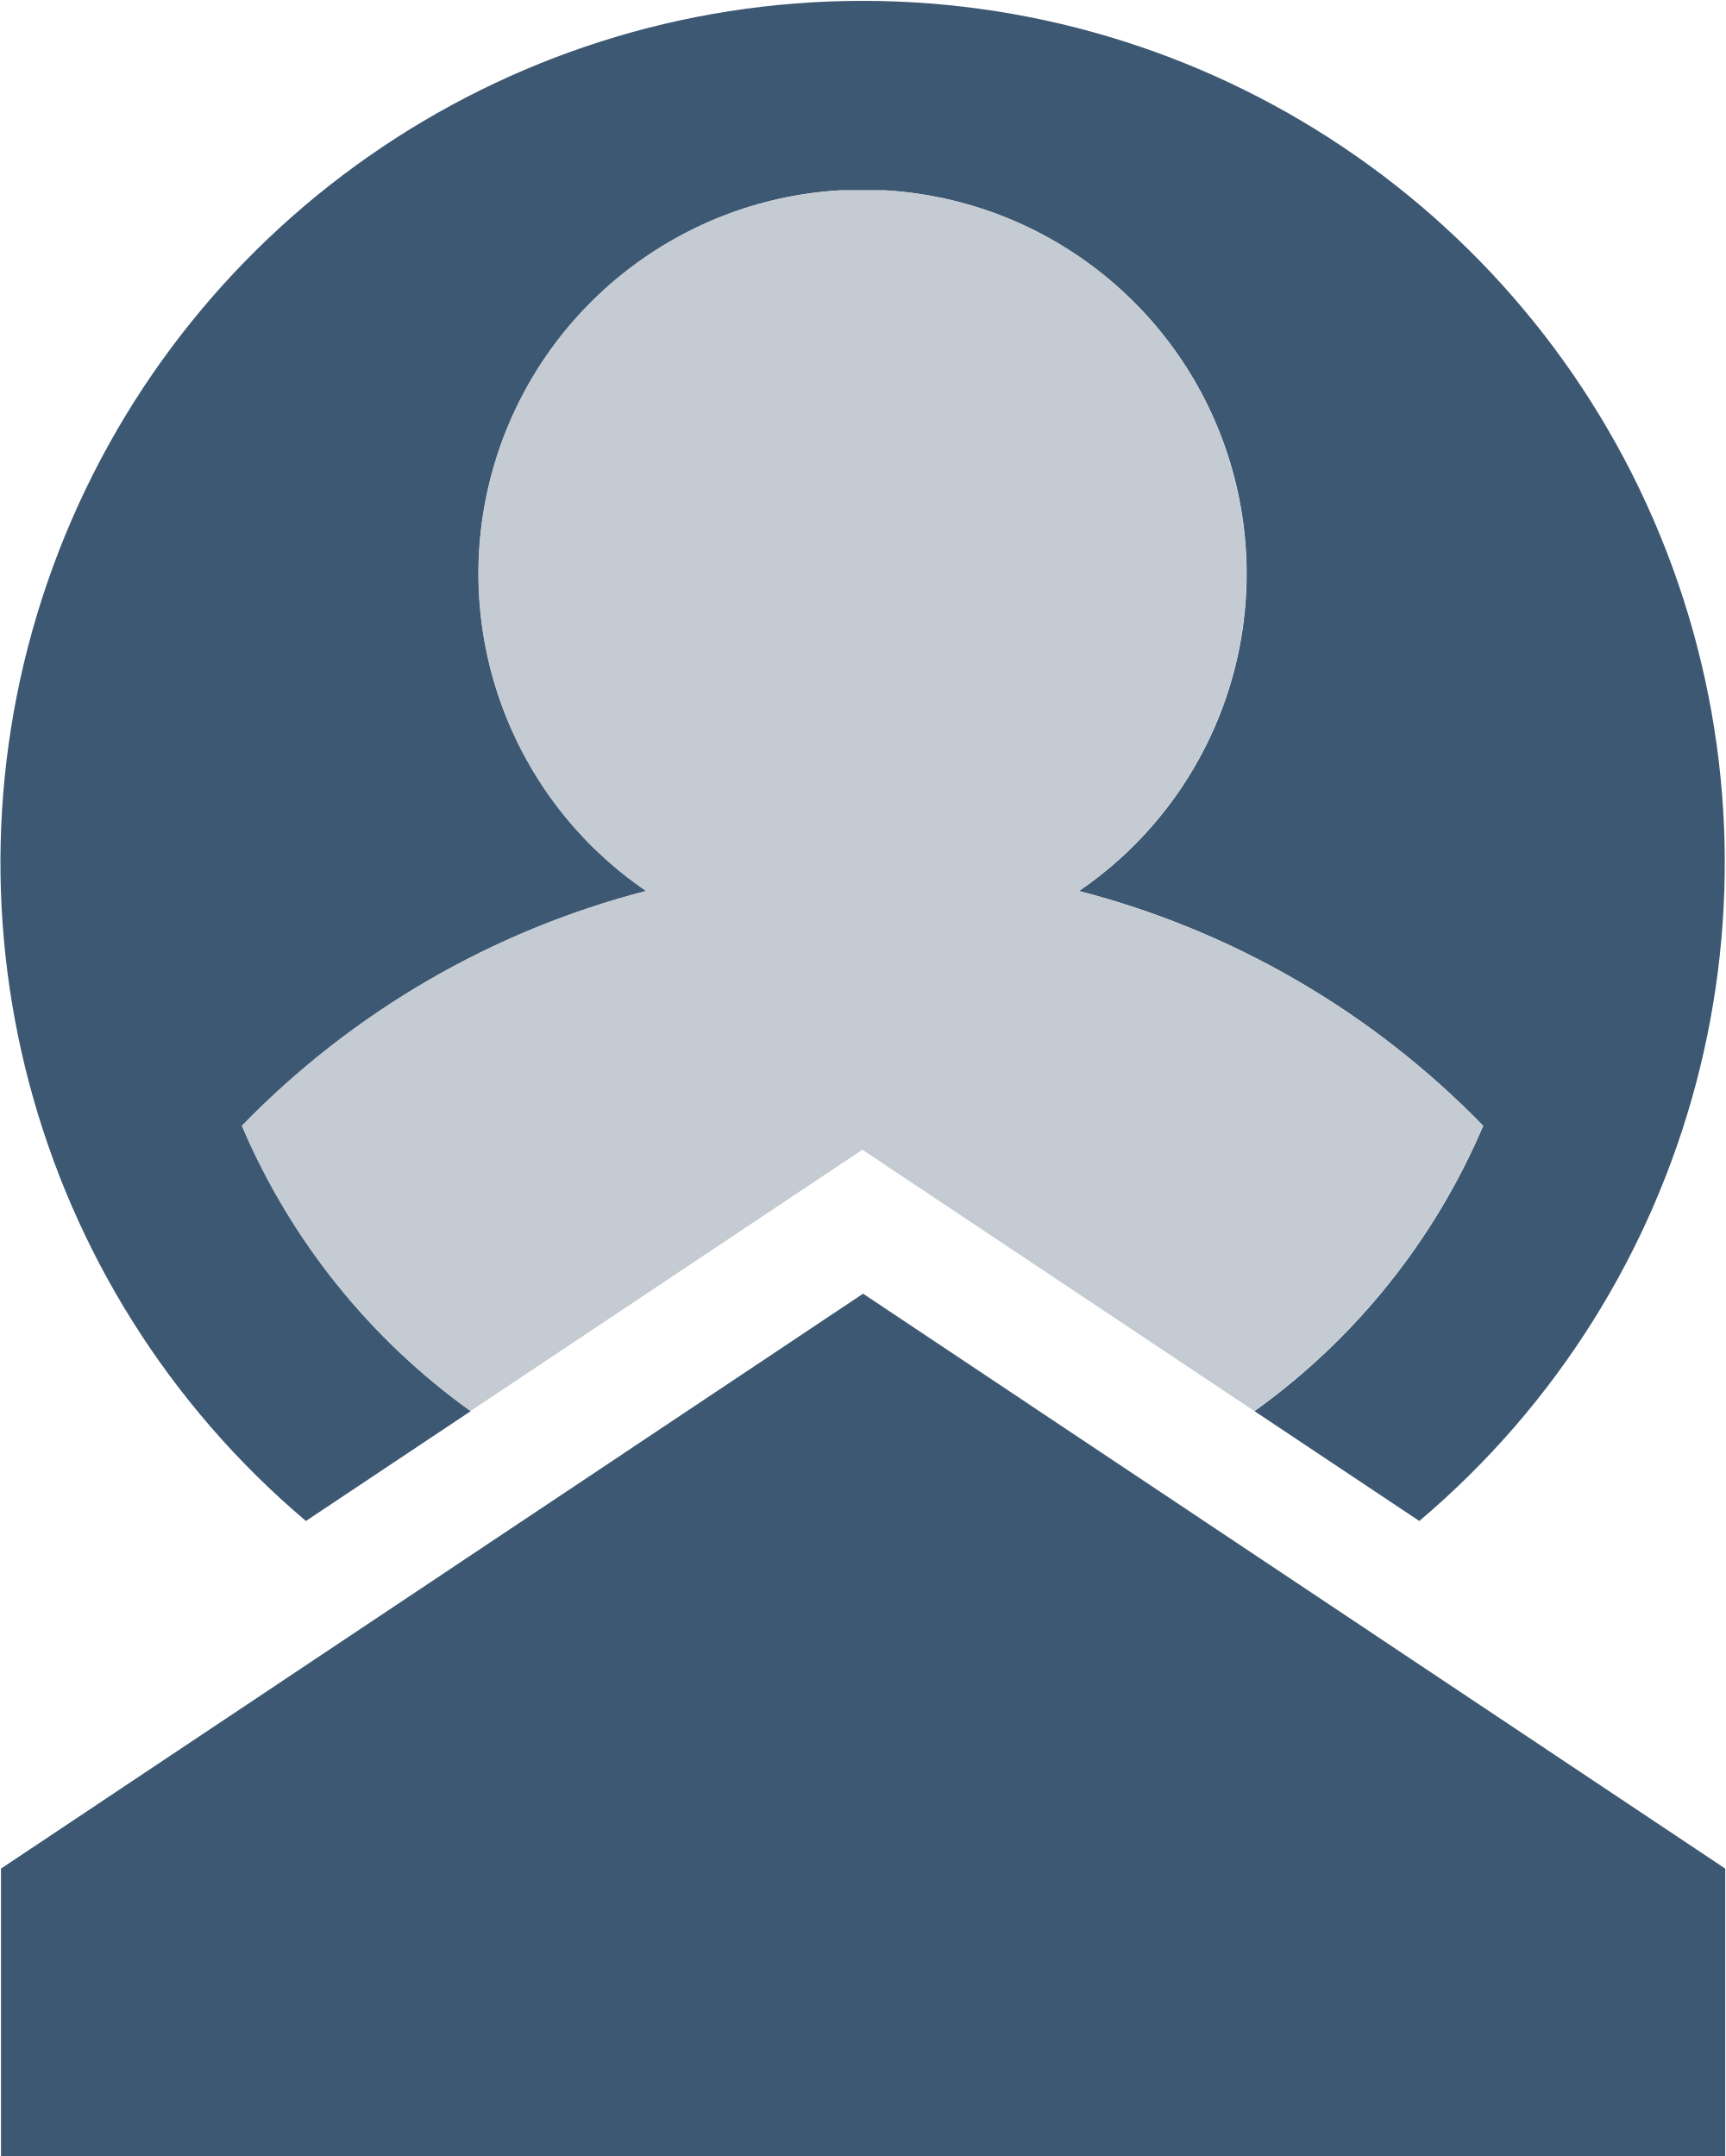
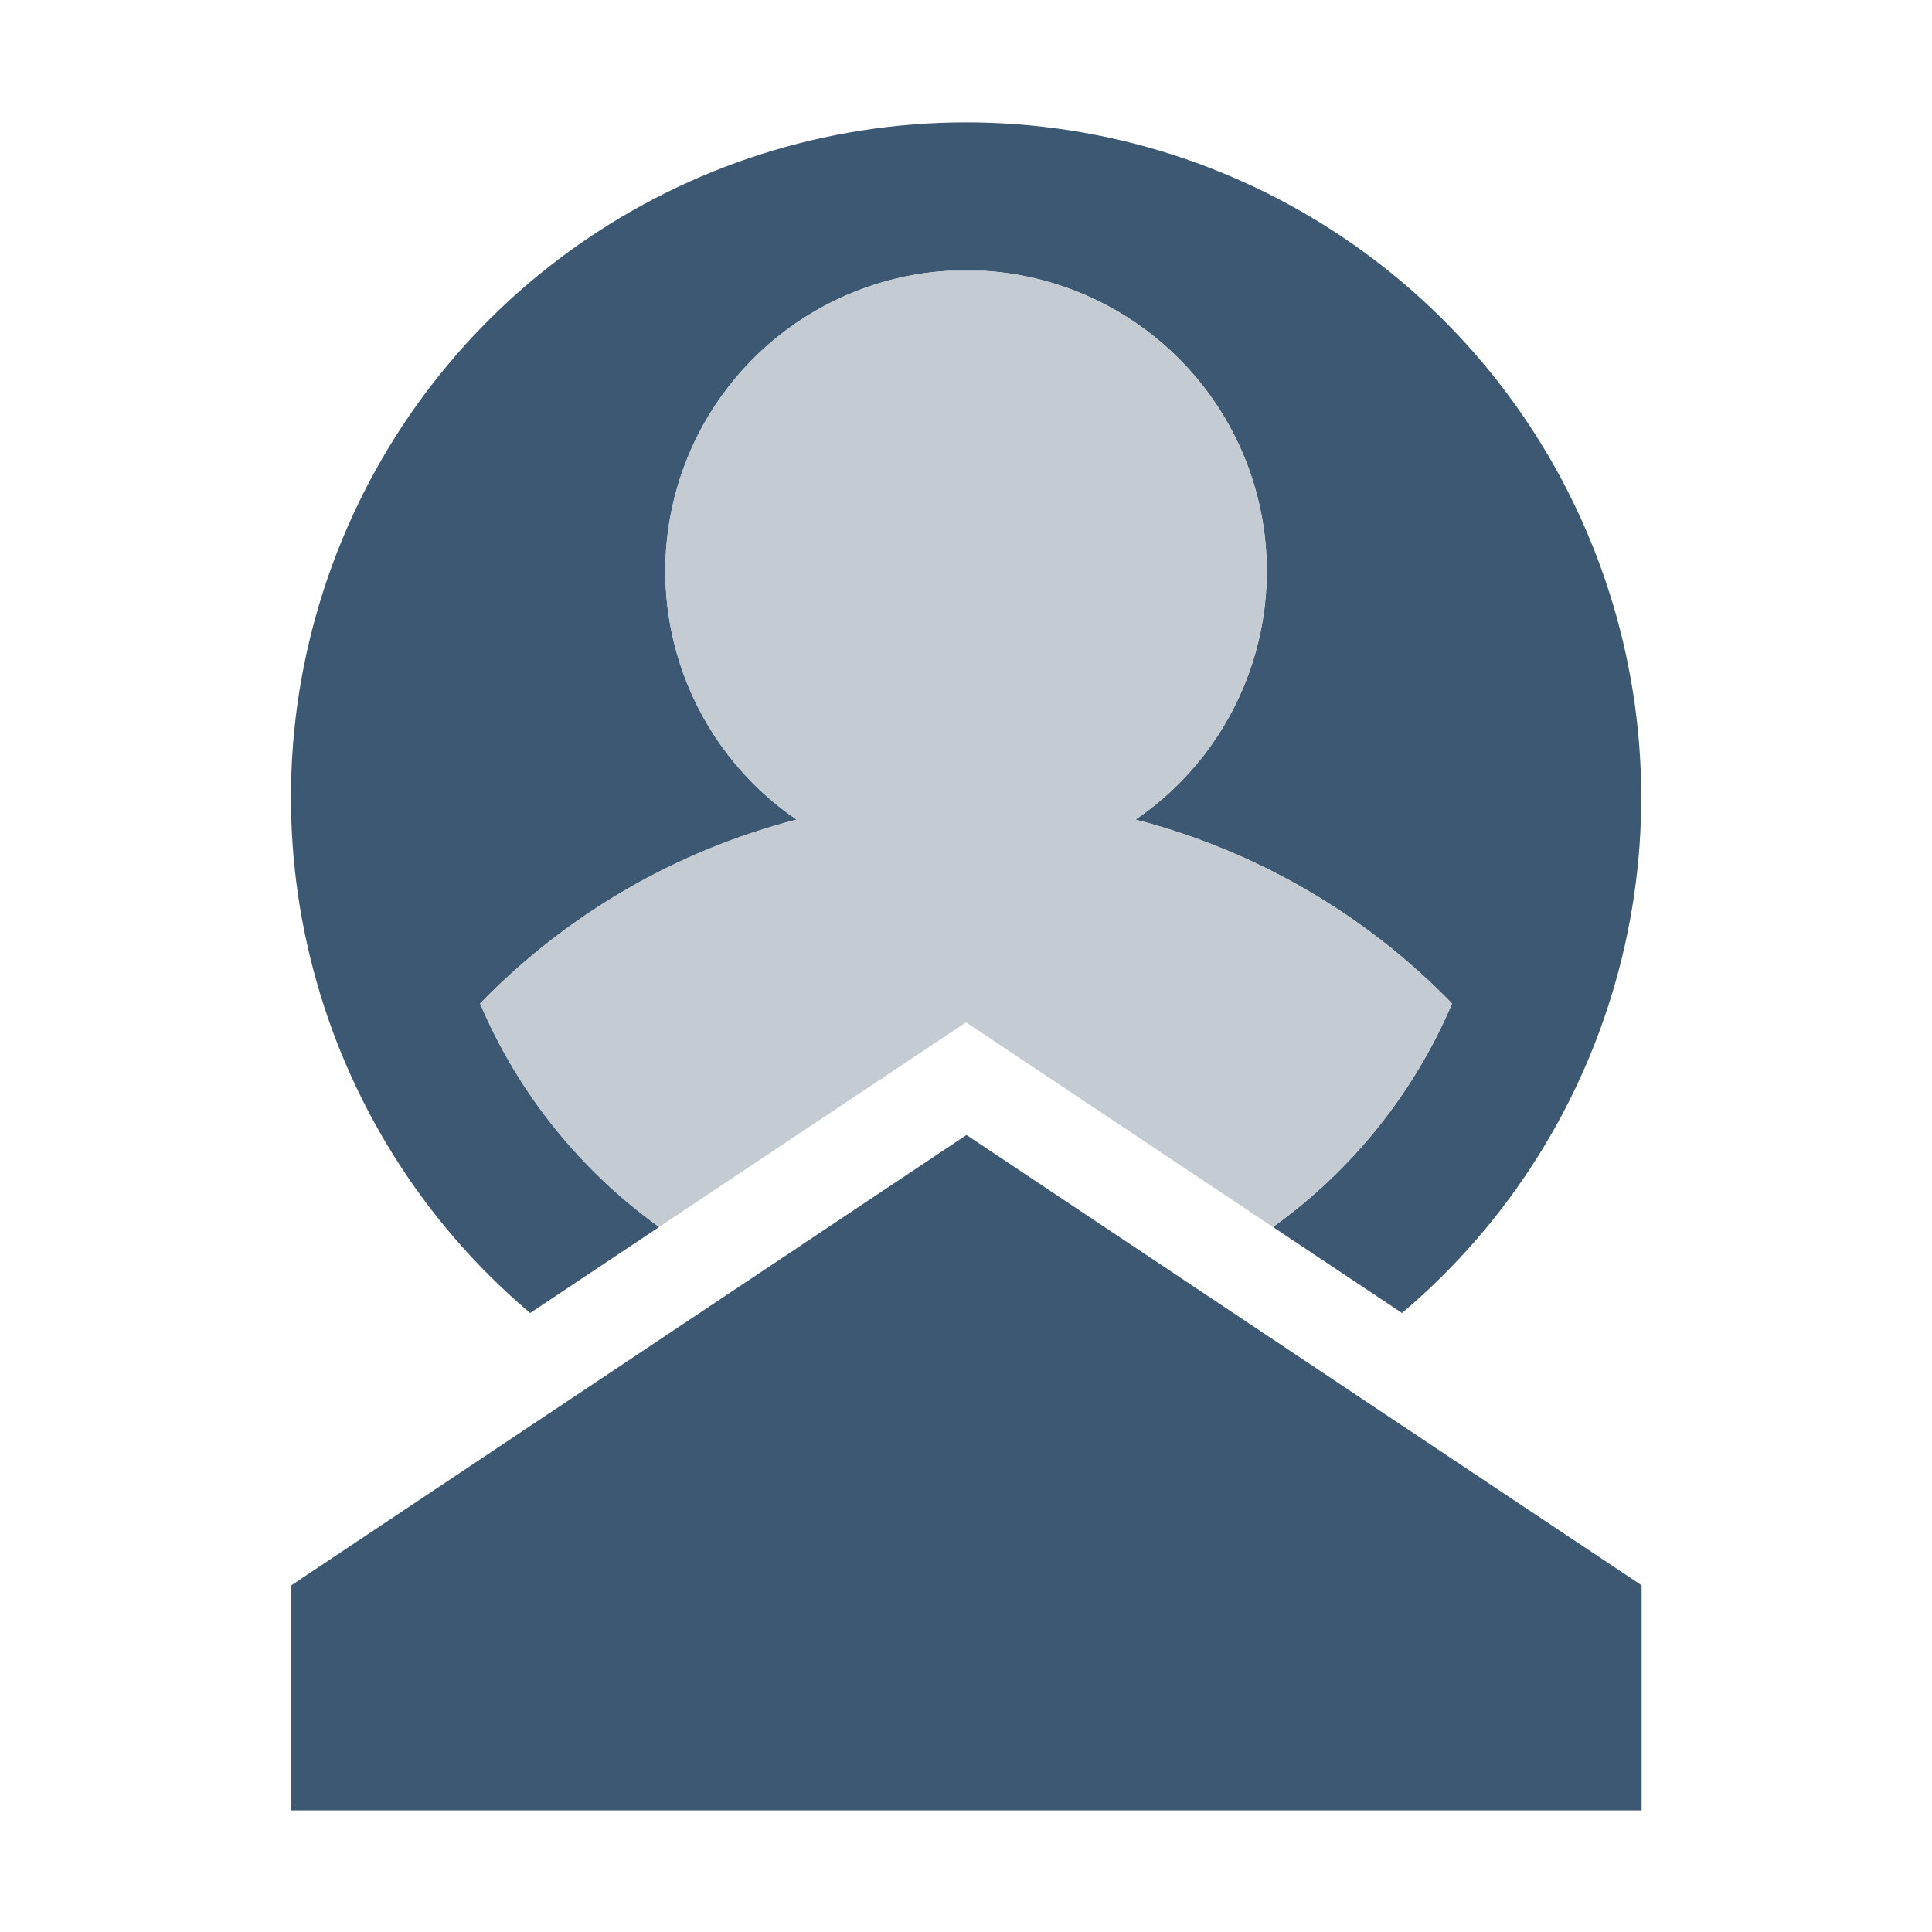
- <svg xmlns="http://www.w3.org/2000/svg" viewBox="0 0 14.008 17.509">
+ <svg xmlns="http://www.w3.org/2000/svg" viewBox="0 0 20.032 20.032">
  <defs>
-     <style>.a{fill:#3d5873;}.b{fill:#c4cbd2;}</style>
+     <style>.a{fill:none;}.b{fill:#3d5873;}.c{fill:#c4cbd2;}</style>
  </defs>
-   <g transform="translate(-1032.094 -288.343)">
-     <path class="a" d="M70.154,40.692l1.338-.892a5.5,5.5,0,0,1-1.857-2.317,7.023,7.023,0,0,1,3.282-1.907,3.119,3.119,0,0,1,1.574-5.69c.061,0,.122,0,.183,0s.122,0,.183,0a3.119,3.119,0,0,1,1.574,5.69,7.024,7.024,0,0,1,3.282,1.907A5.5,5.5,0,0,1,77.856,39.8l1.338.892a7,7,0,1,0-9.04,0Z" transform="translate(964.424 260.003)" />
-     <g transform="translate(1032.094 298.848)">
-       <path class="a" d="M81.678,269l-7-4.669-7,4.669v2.334H81.678Z" transform="translate(-67.67 -264.33)" />
-     </g>
-     <g transform="translate(1034.058 289.885)">
-       <path class="b" d="M113.666,72.907l3.182-2.122,3.182,2.122a5.5,5.5,0,0,0,1.857-2.317,7.024,7.024,0,0,0-3.282-1.907,3.119,3.119,0,0,0-1.574-5.69c-.061,0-.122,0-.183,0s-.122,0-.183,0a3.119,3.119,0,0,0-1.574,5.69,7.024,7.024,0,0,0-3.282,1.907A5.5,5.5,0,0,0,113.666,72.907Z" transform="translate(-111.81 -62.99)" />
+   <g transform="translate(-1029.081 -255.081)">
+     <rect class="a" width="20.032" height="20.032" transform="translate(1029.081 255.081)" />
+     <g transform="translate(1032.094 256.343)">
+       <path class="b" d="M70.154,40.692l1.338-.892a5.5,5.5,0,0,1-1.857-2.317,7.023,7.023,0,0,1,3.282-1.907,3.119,3.119,0,0,1,1.574-5.69c.061,0,.122,0,.183,0s.122,0,.183,0a3.119,3.119,0,0,1,1.574,5.69,7.024,7.024,0,0,1,3.282,1.907A5.5,5.5,0,0,1,77.856,39.8l1.338.892a7,7,0,1,0-9.04,0Z" transform="translate(-67.67 -28.34)" />
+       <g transform="translate(0 10.505)">
+         <path class="b" d="M81.678,269l-7-4.669-7,4.669v2.334H81.678Z" transform="translate(-67.67 -264.33)" />
+       </g>
+       <g transform="translate(1.965 1.543)">
+         <path class="c" d="M113.666,72.907l3.182-2.122,3.182,2.122a5.5,5.5,0,0,0,1.857-2.317,7.024,7.024,0,0,0-3.282-1.907,3.119,3.119,0,0,0-1.574-5.69c-.061,0-.122,0-.183,0s-.122,0-.183,0a3.119,3.119,0,0,0-1.574,5.69,7.024,7.024,0,0,0-3.282,1.907A5.5,5.5,0,0,0,113.666,72.907Z" transform="translate(-111.81 -62.99)" />
+       </g>
    </g>
  </g>
</svg>
